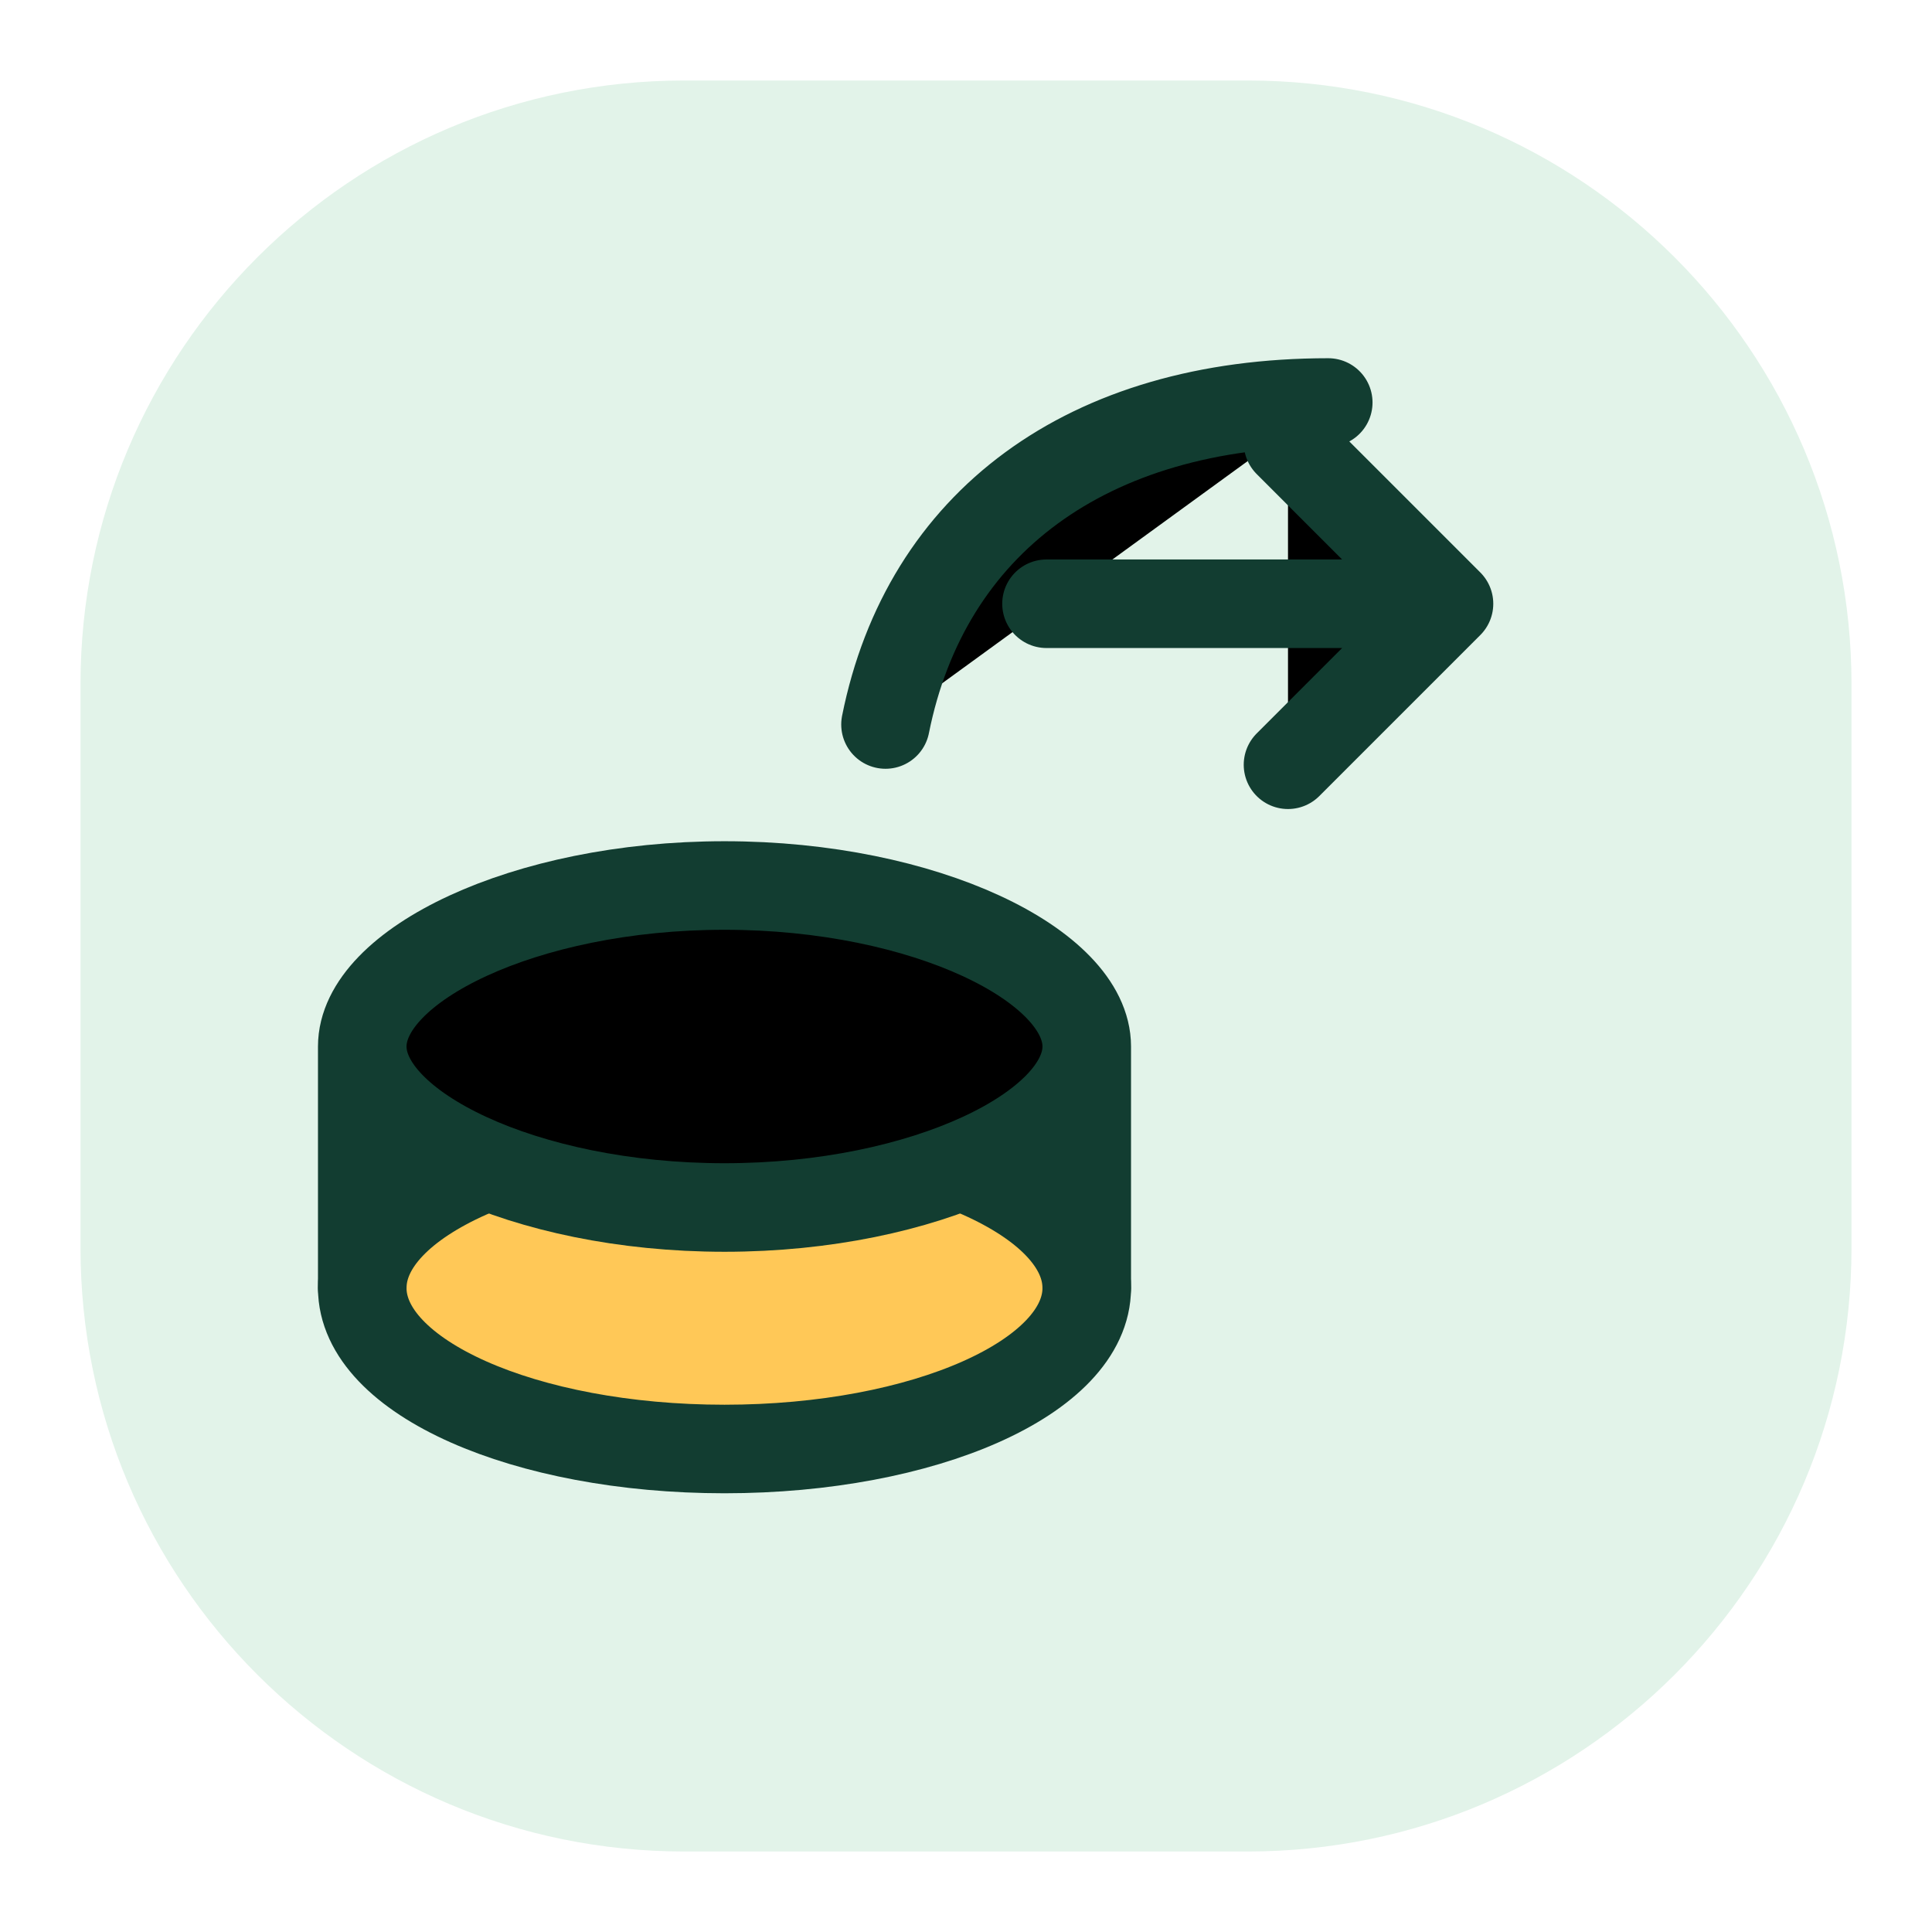
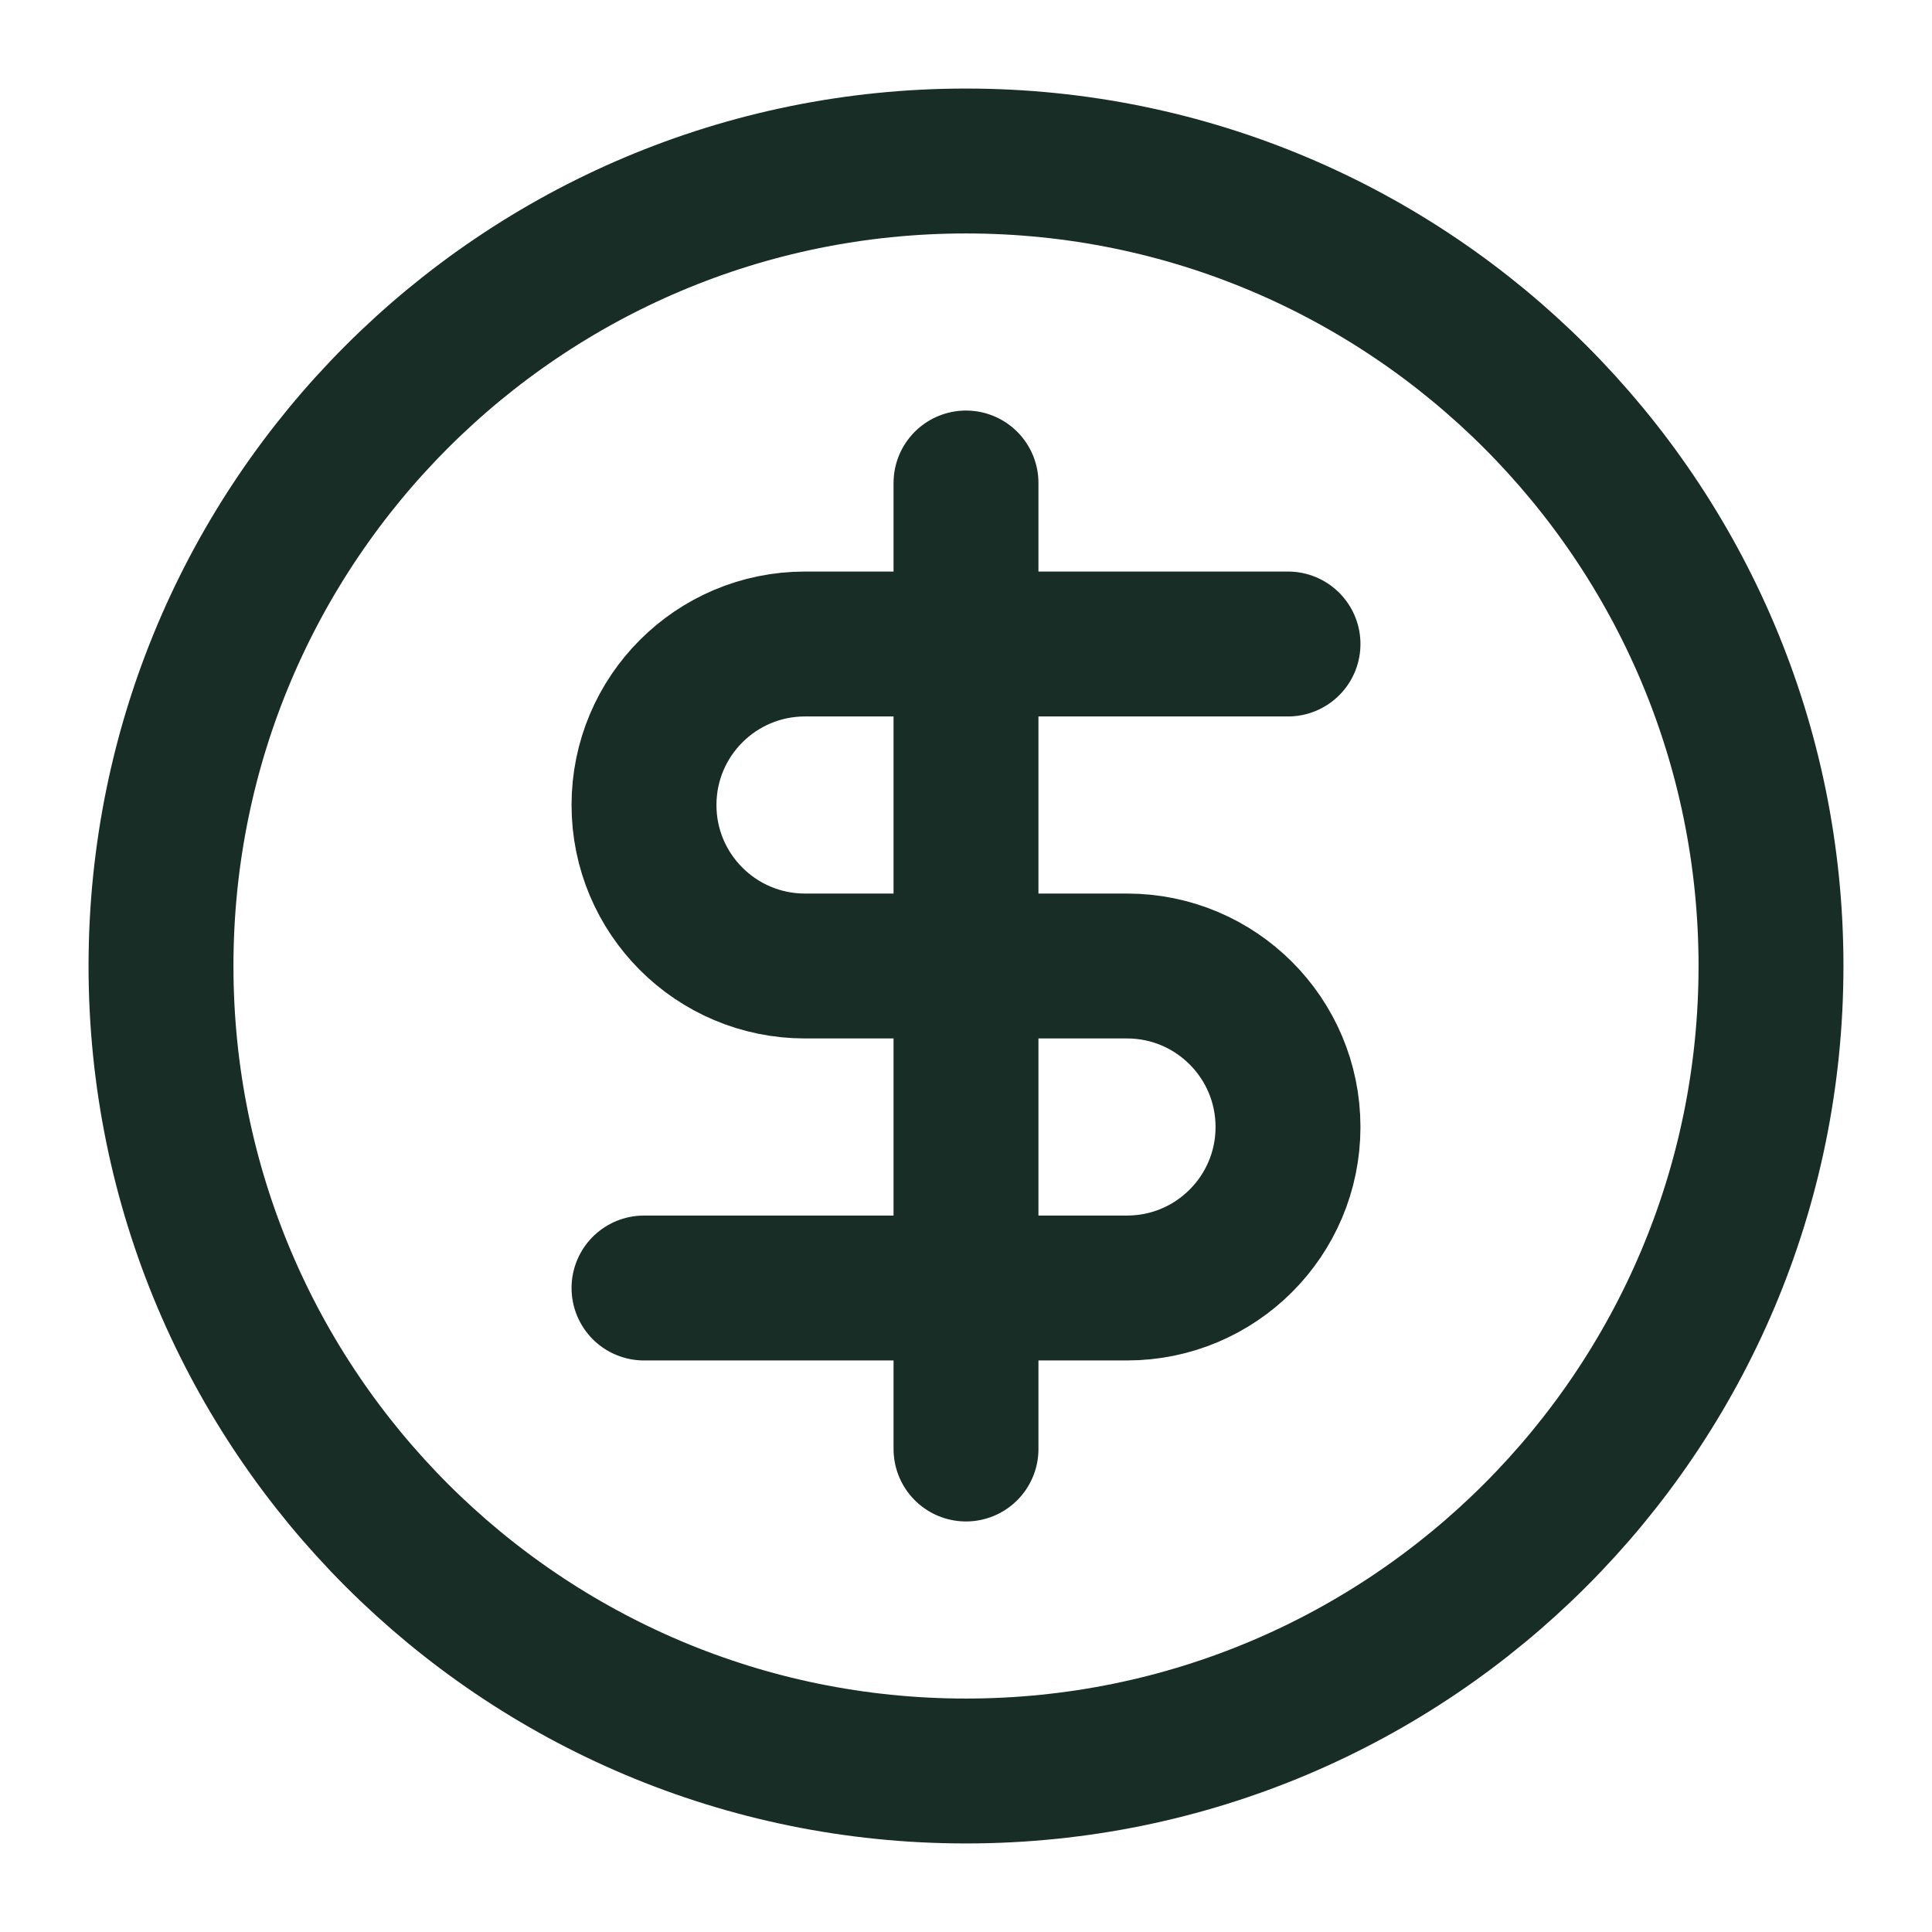
- <svg xmlns="http://www.w3.org/2000/svg" viewBox="0 0 48 48">
-   <rect x="2" y="2" width="44" height="44" rx="15" fill="#e2f3e9" />
-   <g stroke="#123d31" stroke-width="2.2" stroke-linecap="round" stroke-linejoin="round">
-     <ellipse cx="18" cy="32" rx="9" ry="4" fill="#ffc857" />
-     <path d="M9 26v6m18-6v6M9 26c0 2 4 4 9 4s9-2 9-4-4-4-9-4-9 2-9 4Z" />
-     <path d="M26 15h10m-4-4 4 4-4 4M22 18c1-5 5-8 11-8" />
-   </g>
+ <svg xmlns="http://www.w3.org/2000/svg" viewBox="0 0 24 24" fill="none" stroke="#172d25" stroke-width="1.8" stroke-linecap="round" stroke-linejoin="round">
+   <circle cx="12" cy="12" r="10" />
+   <path d="M16 8h-6a2 2 0 1 0 0 4h4a2 2 0 1 1 0 4H8" />
+   <path d="M12 18V6" />
</svg>
